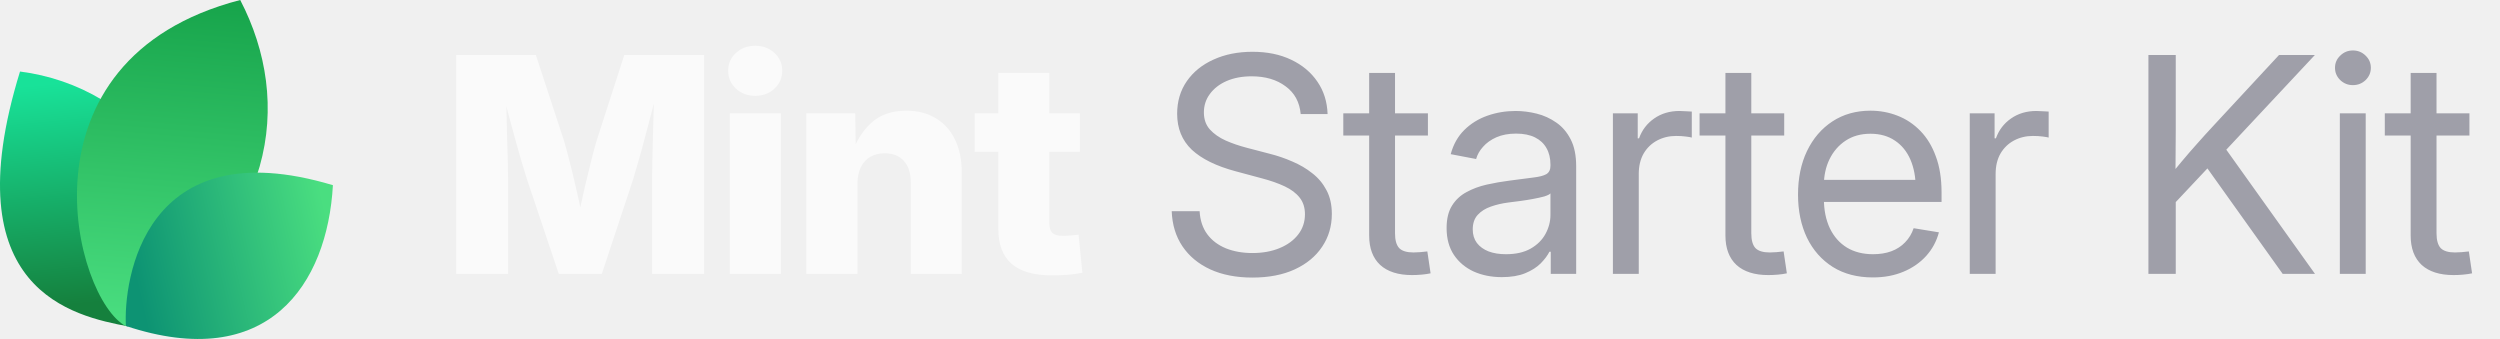
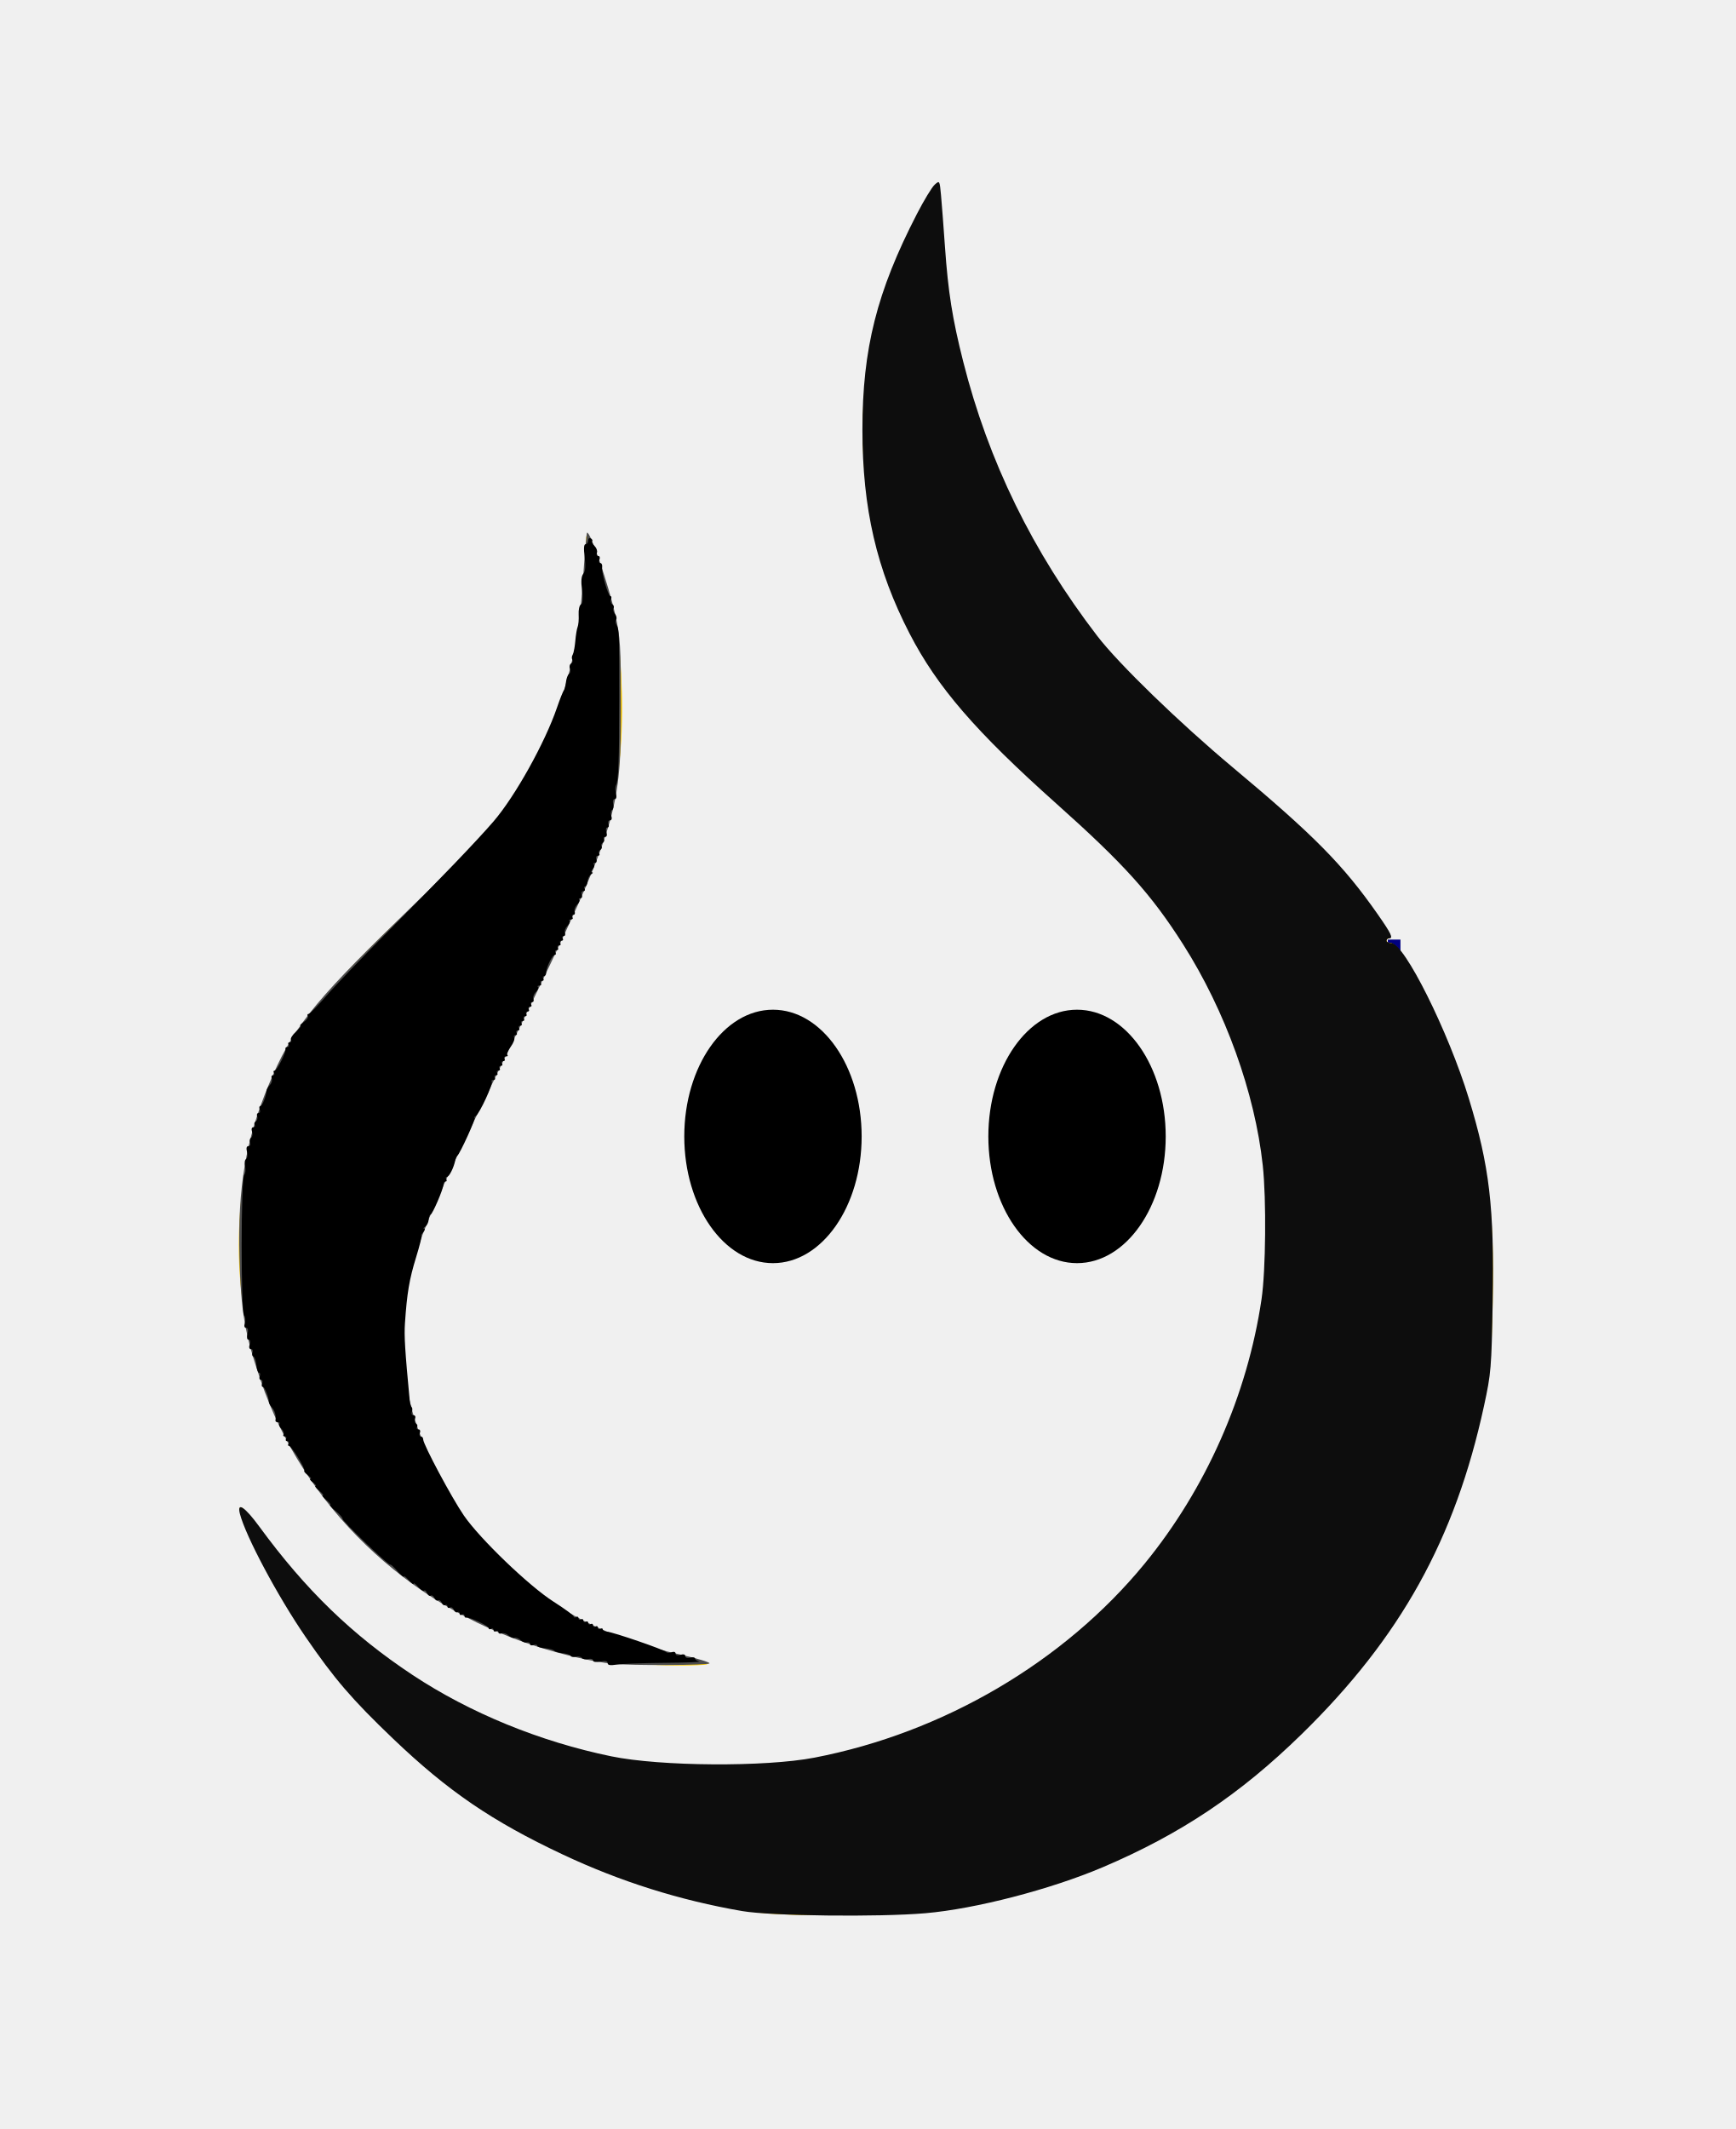
- <svg xmlns="http://www.w3.org/2000/svg" width="177" height="24" viewBox="0 0 177 24" fill="none">
-   <path d="M9.061 23.108C5.268 22.377 -3.391 20.627 1.417 5.064C9.634 6.099 16.973 14.064 9.061 23.108Z" fill="url(#paint0_linear_17557_2145)" />
-   <path d="M8.919 23.094C5.276 21.222 0.784 4.209 17.007 0C20.757 7.193 19.621 16.545 8.919 23.094Z" fill="url(#paint1_linear_17557_2145)" />
-   <path d="M8.914 23.079C8.735 19.882 10.159 9.085 23.57 13.111C23.181 20.123 18.984 26.418 8.914 23.079Z" fill="url(#paint2_linear_17557_2145)" />
-   <path d="M32.301 19.392V3.894H37.938L39.925 9.948C40.036 10.315 40.164 10.787 40.31 11.362C40.462 11.938 40.611 12.552 40.757 13.204C40.91 13.855 41.048 14.483 41.173 15.086C41.305 15.682 41.412 16.192 41.495 16.615H40.695C40.771 16.192 40.871 15.682 40.996 15.086C41.128 14.49 41.267 13.866 41.412 13.214C41.565 12.562 41.714 11.948 41.86 11.373C42.005 10.79 42.133 10.315 42.244 9.948L44.2 3.894H49.848V19.392H46.166V12.704C46.166 12.357 46.173 11.917 46.187 11.383C46.2 10.849 46.214 10.27 46.228 9.646C46.249 9.022 46.266 8.391 46.28 7.753C46.301 7.115 46.311 6.519 46.311 5.964H46.623C46.485 6.561 46.332 7.181 46.166 7.826C45.999 8.471 45.833 9.102 45.666 9.719C45.507 10.336 45.351 10.901 45.198 11.414C45.053 11.928 44.928 12.357 44.824 12.704L42.608 19.392H39.561L37.314 12.704C37.203 12.357 37.072 11.928 36.919 11.414C36.773 10.901 36.614 10.34 36.441 9.729C36.274 9.112 36.104 8.481 35.931 7.836C35.764 7.192 35.608 6.567 35.463 5.964H35.827C35.834 6.512 35.844 7.105 35.858 7.743C35.872 8.374 35.886 9.005 35.9 9.636C35.92 10.26 35.938 10.839 35.952 11.373C35.965 11.907 35.972 12.351 35.972 12.704V19.392H32.301ZM51.668 19.392V8.024H55.288V19.392H51.668ZM53.468 6.786C52.927 6.786 52.473 6.616 52.105 6.276C51.738 5.93 51.554 5.507 51.554 5.007C51.554 4.508 51.738 4.088 52.105 3.749C52.473 3.409 52.927 3.239 53.468 3.239C54.009 3.239 54.463 3.409 54.83 3.749C55.198 4.082 55.382 4.501 55.382 5.007C55.382 5.507 55.198 5.93 54.83 6.276C54.463 6.616 54.009 6.786 53.468 6.786ZM60.708 13.027V19.392H57.088V8.024H60.551L60.593 10.967H60.281C60.593 10.024 61.061 9.268 61.685 8.7C62.309 8.124 63.138 7.836 64.171 7.836C64.975 7.836 65.672 8.017 66.262 8.377C66.851 8.731 67.302 9.234 67.614 9.885C67.933 10.537 68.092 11.307 68.092 12.194V19.392H64.483V12.912C64.483 12.26 64.32 11.754 63.994 11.394C63.675 11.033 63.221 10.853 62.632 10.853C62.25 10.853 61.914 10.936 61.623 11.102C61.332 11.269 61.106 11.515 60.947 11.841C60.787 12.16 60.708 12.555 60.708 13.027ZM76.456 8.024V10.749H69.008V8.024H76.456ZM70.683 5.163H74.292V15.783C74.292 16.102 74.361 16.334 74.5 16.48C74.646 16.625 74.899 16.698 75.259 16.698C75.405 16.698 75.596 16.688 75.831 16.667C76.074 16.646 76.251 16.629 76.362 16.615L76.632 19.309C76.313 19.378 75.963 19.427 75.582 19.455C75.207 19.482 74.836 19.496 74.469 19.496C73.2 19.496 72.25 19.222 71.619 18.674C70.995 18.127 70.683 17.308 70.683 16.22V5.163Z" fill="#FAFAFA" />
-   <path d="M88.667 19.652C87.523 19.652 86.528 19.458 85.682 19.07C84.843 18.681 84.188 18.137 83.716 17.437C83.245 16.736 82.992 15.908 82.957 14.951H84.933C84.968 15.596 85.148 16.14 85.474 16.584C85.8 17.021 86.24 17.354 86.795 17.582C87.35 17.804 87.974 17.915 88.667 17.915C89.388 17.915 90.026 17.801 90.581 17.572C91.143 17.343 91.583 17.024 91.902 16.615C92.228 16.199 92.391 15.717 92.391 15.169C92.391 14.698 92.266 14.306 92.017 13.994C91.767 13.675 91.413 13.408 90.956 13.193C90.498 12.978 89.954 12.787 89.323 12.621L87.502 12.132C86.123 11.765 85.082 11.255 84.382 10.603C83.689 9.944 83.342 9.095 83.342 8.055C83.342 7.174 83.571 6.404 84.028 5.746C84.486 5.087 85.117 4.577 85.921 4.217C86.726 3.849 87.645 3.666 88.678 3.666C89.718 3.666 90.63 3.853 91.413 4.227C92.204 4.602 92.824 5.122 93.275 5.787C93.726 6.446 93.965 7.209 93.993 8.076H92.089C92.013 7.23 91.656 6.574 91.018 6.11C90.387 5.638 89.586 5.403 88.615 5.403C87.95 5.403 87.36 5.513 86.847 5.735C86.341 5.957 85.946 6.262 85.661 6.651C85.377 7.032 85.235 7.469 85.235 7.961C85.235 8.447 85.377 8.849 85.661 9.168C85.946 9.48 86.317 9.74 86.774 9.948C87.232 10.149 87.724 10.319 88.251 10.457L89.884 10.884C90.439 11.023 90.977 11.206 91.496 11.435C92.023 11.657 92.495 11.934 92.911 12.267C93.334 12.593 93.67 12.995 93.92 13.474C94.17 13.945 94.294 14.504 94.294 15.149C94.294 16.015 94.066 16.788 93.608 17.468C93.157 18.148 92.512 18.681 91.673 19.07C90.834 19.458 89.832 19.652 88.667 19.652ZM101.097 8.024V9.594H95.106V8.024H101.097ZM96.937 5.163H98.767V16.521C98.767 17 98.865 17.347 99.059 17.562C99.26 17.77 99.6 17.874 100.078 17.874C100.21 17.874 100.366 17.867 100.546 17.853C100.733 17.832 100.903 17.815 101.056 17.801L101.285 19.351C101.097 19.392 100.886 19.423 100.65 19.444C100.414 19.465 100.189 19.475 99.974 19.475C98.996 19.475 98.244 19.236 97.717 18.758C97.197 18.272 96.937 17.579 96.937 16.677V5.163ZM106.33 19.621C105.595 19.621 104.932 19.489 104.343 19.226C103.754 18.955 103.285 18.564 102.939 18.05C102.592 17.53 102.419 16.896 102.419 16.147C102.419 15.495 102.547 14.965 102.804 14.556C103.06 14.146 103.403 13.828 103.833 13.599C104.263 13.363 104.742 13.186 105.269 13.068C105.796 12.95 106.333 12.857 106.881 12.787C107.574 12.69 108.132 12.617 108.555 12.569C108.978 12.52 109.287 12.441 109.481 12.33C109.675 12.212 109.772 12.014 109.772 11.737V11.654C109.772 11.203 109.679 10.815 109.492 10.489C109.311 10.163 109.041 9.91 108.68 9.729C108.32 9.549 107.872 9.459 107.338 9.459C106.805 9.459 106.34 9.546 105.945 9.719C105.556 9.892 105.241 10.118 104.998 10.395C104.755 10.665 104.593 10.953 104.509 11.258L102.71 10.915C102.897 10.222 103.22 9.65 103.677 9.199C104.135 8.748 104.679 8.412 105.31 8.19C105.941 7.968 106.607 7.857 107.307 7.857C107.8 7.857 108.295 7.92 108.795 8.044C109.301 8.169 109.765 8.381 110.188 8.679C110.611 8.97 110.951 9.369 111.208 9.875C111.464 10.374 111.593 11.005 111.593 11.768V19.392H109.793V17.822H109.7C109.568 18.085 109.363 18.359 109.086 18.643C108.809 18.921 108.444 19.153 107.994 19.34C107.543 19.527 106.988 19.621 106.33 19.621ZM106.621 17.998C107.321 17.998 107.904 17.867 108.368 17.603C108.84 17.333 109.19 16.986 109.419 16.563C109.654 16.133 109.772 15.682 109.772 15.211V13.692C109.703 13.769 109.554 13.841 109.325 13.911C109.096 13.973 108.829 14.032 108.524 14.088C108.226 14.143 107.921 14.192 107.609 14.233C107.304 14.275 107.033 14.309 106.798 14.337C106.354 14.393 105.938 14.49 105.549 14.628C105.168 14.76 104.86 14.954 104.624 15.211C104.388 15.467 104.27 15.811 104.27 16.241C104.27 16.615 104.367 16.934 104.561 17.198C104.762 17.461 105.04 17.662 105.393 17.801C105.747 17.933 106.156 17.998 106.621 17.998ZM114.193 19.392V8.024H115.951V9.792H116.045C116.253 9.209 116.61 8.741 117.116 8.388C117.622 8.034 118.219 7.857 118.905 7.857C119.058 7.857 119.217 7.864 119.384 7.878C119.55 7.885 119.682 7.892 119.779 7.899V9.74C119.716 9.719 119.578 9.695 119.363 9.667C119.155 9.639 118.922 9.625 118.666 9.625C118.174 9.625 117.726 9.733 117.324 9.948C116.922 10.163 116.603 10.471 116.367 10.874C116.138 11.276 116.024 11.758 116.024 12.319V19.392H114.193ZM126.322 8.024V9.594H120.33V8.024H126.322ZM122.161 5.163H123.992V16.521C123.992 17 124.089 17.347 124.283 17.562C124.484 17.77 124.824 17.874 125.302 17.874C125.434 17.874 125.59 17.867 125.77 17.853C125.958 17.832 126.127 17.815 126.28 17.801L126.509 19.351C126.322 19.392 126.11 19.423 125.874 19.444C125.639 19.465 125.413 19.475 125.198 19.475C124.221 19.475 123.468 19.236 122.941 18.758C122.421 18.272 122.161 17.579 122.161 16.677V5.163ZM132.604 19.642C131.502 19.642 130.555 19.396 129.765 18.903C128.974 18.404 128.364 17.714 127.934 16.834C127.511 15.946 127.3 14.927 127.3 13.775C127.3 12.611 127.511 11.584 127.934 10.697C128.364 9.802 128.964 9.102 129.734 8.596C130.51 8.089 131.408 7.836 132.428 7.836C133.1 7.836 133.738 7.954 134.341 8.19C134.952 8.426 135.489 8.783 135.954 9.261C136.425 9.74 136.793 10.343 137.056 11.071C137.327 11.792 137.462 12.645 137.462 13.63V14.296H128.433V12.735H136.463L135.631 13.297C135.631 12.541 135.506 11.876 135.257 11.3C135.007 10.725 134.643 10.277 134.165 9.958C133.686 9.632 133.107 9.469 132.428 9.469C131.748 9.469 131.162 9.632 130.67 9.958C130.177 10.284 129.796 10.725 129.526 11.279C129.262 11.827 129.13 12.441 129.13 13.12V14.046C129.13 14.864 129.273 15.572 129.557 16.168C129.841 16.757 130.243 17.211 130.763 17.53C131.283 17.842 131.901 17.998 132.615 17.998C133.093 17.998 133.523 17.929 133.905 17.79C134.293 17.645 134.619 17.433 134.882 17.156C135.153 16.879 135.354 16.546 135.486 16.157L137.275 16.449C137.108 17.08 136.81 17.634 136.38 18.113C135.95 18.591 135.413 18.966 134.768 19.236C134.123 19.507 133.402 19.642 132.604 19.642ZM139.459 19.392V8.024H141.217V9.792H141.311C141.519 9.209 141.876 8.741 142.382 8.388C142.888 8.034 143.485 7.857 144.171 7.857C144.324 7.857 144.483 7.864 144.649 7.878C144.816 7.885 144.948 7.892 145.045 7.899V9.74C144.982 9.719 144.844 9.695 144.629 9.667C144.421 9.639 144.188 9.625 143.932 9.625C143.439 9.625 142.992 9.733 142.59 9.948C142.188 10.163 141.869 10.471 141.633 10.874C141.404 11.276 141.29 11.758 141.29 12.319V19.392H139.459ZM153.429 14.961V12.715C153.783 12.257 154.136 11.82 154.49 11.404C154.844 10.981 155.204 10.565 155.572 10.156C155.939 9.74 156.314 9.327 156.695 8.918L161.355 3.894H163.893L157.277 10.967H157.184L153.429 14.961ZM152.108 19.392V3.894H154.043V9.241L154.022 12.559L154.043 13.505V19.392H152.108ZM161.615 19.392L155.967 11.477L157.173 9.969L163.903 19.392H161.615ZM165.661 19.392V8.024H167.492V19.392H165.661ZM166.587 6.027C166.24 6.027 165.942 5.909 165.692 5.673C165.443 5.43 165.318 5.139 165.318 4.799C165.318 4.459 165.443 4.172 165.692 3.936C165.942 3.693 166.24 3.572 166.587 3.572C166.934 3.572 167.232 3.693 167.482 3.936C167.731 4.172 167.856 4.459 167.856 4.799C167.856 5.139 167.731 5.43 167.482 5.673C167.232 5.909 166.934 6.027 166.587 6.027ZM174.836 8.024V9.594H168.844V8.024H174.836ZM170.675 5.163H172.506V16.521C172.506 17 172.603 17.347 172.797 17.562C172.998 17.77 173.338 17.874 173.816 17.874C173.948 17.874 174.104 17.867 174.284 17.853C174.472 17.832 174.641 17.815 174.794 17.801L175.023 19.351C174.836 19.392 174.624 19.423 174.388 19.444C174.153 19.465 173.927 19.475 173.712 19.475C172.735 19.475 171.982 19.236 171.455 18.758C170.935 18.272 170.675 17.579 170.675 16.677V5.163Z" fill="#9F9FA9" />
-   <defs>
-     <linearGradient id="paint0_linear_17557_2145" x1="3.776" y1="5.916" x2="5.232" y2="21.559" gradientUnits="userSpaceOnUse">
-       <stop stop-color="#18E299" />
-       <stop offset="1" stop-color="#15803D" />
-     </linearGradient>
-     <linearGradient id="paint1_linear_17557_2145" x1="12.171" y1="-0.718" x2="10.19" y2="22.983" gradientUnits="userSpaceOnUse">
-       <stop stop-color="#16A34A" />
-       <stop offset="1" stop-color="#4ADE80" />
-     </linearGradient>
-     <linearGradient id="paint2_linear_17557_2145" x1="23.133" y1="15.353" x2="9.338" y2="18.52" gradientUnits="userSpaceOnUse">
-       <stop stop-color="#4ADE80" />
-       <stop offset="1" stop-color="#0D9373" />
-     </linearGradient>
-   </defs>
+ <svg xmlns="http://www.w3.org/2000/svg" width="137px" height="168px" viewBox="0 0 137 168" version="1.1">
+   <g id="logo_chatbot_3" stroke="none" fill="none" transform="translate(0, 0)" fill-rule="evenodd">
+     <ellipse id="path24" fill="#000000" cx="85.009" cy="89.676" rx="7" ry="10" />
+     <ellipse id="path24" fill="#000000" cx="61.009" cy="89.676" rx="7" ry="10" />
+     <g id="svg6" stroke-width="1" transform="translate(18.847, 14.3756)">
+       <path d="M87.597,55.288 C94.716,63.882 98.982,74.833 98.982,86.76 C98.982,114.376 76.111,136.764 47.898,136.764 C26.086,136.764 7.467,123.382 0.141,104.547 C7.801,117.003 21.747,125.334 37.682,125.334 C61.864,125.334 81.468,106.146 81.468,82.474 C81.468,68.599 74.733,56.264 64.288,48.431 C57.793,42.361 57.793,42.361 54.031,37.112 C51.055,31.94 49.358,25.97 49.358,19.611 C49.358,12.46 51.505,5.8 55.202,0.214 C55.198,0.488 55.196,0.763 55.196,1.038 C55.196,19.531 64.17,35.972 78.087,46.418 C81.82,49.099 84.656,51.738 87.597,55.288 Z" id="path1" fill="#FFFFFF" />
+       <path d="M1.637,74.078 C0.665,77.157 0.141,80.426 0.141,83.813 C0.141,102.142 15.459,117 34.354,117 C35.275,117 36.188,116.965 37.091,116.896 L37.091,116.869 C23.26,115.537 12.458,104.218 12.458,90.45 C12.458,80.979 24.698,63.906 28.753,51.068 C29.725,47.99 30.248,44.721 30.248,41.333 C30.248,36.615 29.233,32.127 27.404,28.063 C27.475,28.938 27.511,29.821 27.511,30.713 C27.511,41.441 22.264,50.98 14.123,57.047 C3.67,66.561 2.753,70.543 1.637,74.078 Z" id="path2" fill="#FFFFFF" />
+       <rect id="rect8" fill="#000080" x="90.69" y="59.767" width="1" height="1" />
+       <line x1="2.776" y1="126.079" x2="12.735" y2="138" id="path9" fill="#FFCC00" />
+       <path d="M42.998,136.668 C25.865,134.876 11.191,125.385 2.977,110.78 C1.667,108.451 -0.092,104.565 0.164,104.565 C0.247,104.565 0.738,105.214 1.254,106.008 C2.564,108.02 4.861,110.753 6.947,112.782 C21.618,127.05 44.396,129.292 61.627,118.163 C72.15,111.367 78.998,100.83 80.936,88.452 C81.41,85.426 81.415,79.641 80.947,76.54 C80.251,71.938 78.846,67.56 76.723,63.386 C73.967,57.966 70.379,53.601 65.024,49.149 C59.585,44.627 55.155,39.584 53.108,35.584 C50.473,30.435 49.346,25.648 49.352,19.625 C49.357,14.419 50.063,10.732 51.921,6.214 C52.824,4.017 54.763,0.399 55.167,0.156 C55.282,0.087 55.352,0.852 55.352,2.166 C55.352,14.034 60.12,26.892 68.181,36.762 C70.577,39.696 74.926,43.814 78.694,46.717 C82.391,49.565 85.141,52.151 87.484,54.985 C89.348,57.238 91.066,59.673 90.791,59.673 C90.683,59.673 90.594,59.757 90.594,59.86 C90.594,59.962 90.745,60.046 90.929,60.047 C91.586,60.048 94.713,66.027 96.141,70.011 C97.129,72.769 98.095,76.556 98.565,79.511 C99.065,82.653 99.074,90.848 98.582,93.947 C96.808,105.107 91.997,114.388 83.899,122.271 C75.932,130.025 66.824,134.524 55.414,136.339 C53.588,136.63 44.846,136.861 42.998,136.668 L42.998,136.668 Z" id="path10" fill="#FFCC00" />
+       <path d="M40.727,136.502 C31.255,134.997 22.848,131.423 15.704,125.866 C13.616,124.241 9.838,120.568 8.166,118.535 C6.346,116.324 3.861,112.655 2.614,110.339 C1.395,108.074 -0.081,104.766 0.065,104.624 C0.244,104.45 0.488,104.71 1.529,106.184 C7.516,114.667 16.022,120.719 25.805,123.457 C30.132,124.667 32.452,124.958 37.731,124.951 C42.724,124.944 44.291,124.776 48.08,123.842 C58.965,121.158 68.682,114.272 74.536,105.092 C78.115,99.481 80.432,92.834 81.043,86.424 C81.305,83.673 81.146,78.329 80.728,75.879 C79.568,69.075 76.635,62.333 72.512,56.993 C70.46,54.336 68.482,52.316 64.736,49.055 C56.962,42.288 53.4,37.625 51.142,31.257 C48.681,24.314 48.607,15.557 50.952,8.548 C51.958,5.542 54.887,-0.261 55.23,0.073 C55.286,0.127 55.421,1.804 55.53,3.798 C55.763,8.048 56.094,10.37 56.975,13.944 C59.059,22.391 63.024,30.299 68.504,36.937 C70.348,39.17 74.693,43.327 77.733,45.764 C84.065,50.841 86.919,53.705 89.933,58.01 C90.542,58.88 90.928,59.596 90.808,59.635 C90.469,59.745 90.56,60.046 90.932,60.046 C91.918,60.046 95.666,67.71 97.081,72.619 C98.717,78.296 99.123,81.721 98.97,88.543 C98.884,92.385 98.79,93.508 98.376,95.624 C96.25,106.495 91.648,114.905 83.574,122.674 C79.417,126.675 75.549,129.378 70.579,131.758 C66.822,133.557 64.569,134.374 60.823,135.297 C55.826,136.529 54.924,136.631 48.361,136.705 C43.818,136.756 42.025,136.708 40.727,136.502 L40.727,136.502 Z" id="path11" fill="#FFCC00" />
+       <path d="M30.069,116.842 C21.803,115.807 13.963,111.78 8.614,105.821 C0.649,96.95 -1.908,85.211 1.626,73.737 C3.524,67.573 6.428,63.881 16.557,54.75 C18.872,52.663 20.335,50.995 21.879,48.684 C25.54,43.203 27.364,37.153 27.401,30.373 L27.415,27.914 L27.762,28.672 C28.411,30.091 29.139,32.381 29.622,34.527 C30.283,37.464 30.457,42.935 29.988,46.039 C29.145,51.622 27.675,55.283 20.775,68.987 C15.35,79.763 13.728,83.572 12.923,87.428 C12.524,89.341 12.623,93.591 13.119,95.81 C14.101,100.199 16.339,104.495 19.495,108.044 C20.726,109.429 23.717,111.857 25.541,112.952 C28.39,114.662 32.289,116.07 35.432,116.524 C36.222,116.639 36.951,116.802 37.051,116.888 C37.281,117.086 31.728,117.049 30.069,116.841 L30.069,116.842 Z" id="path12" fill="#FFCC00" />
+       <path d="M28.441,116.683 C11.935,113.828 -0.012,100.069 0,83.926 C0.005,77.079 1.94,70.658 5.41,65.975 C7.208,63.547 10.359,60.255 14.513,56.463 C16.563,54.592 18.776,52.432 19.431,51.664 C22.585,47.962 24.838,43.747 26.047,39.28 C26.852,36.307 27.018,35.213 27.27,31.267 L27.495,27.728 L28.128,29.299 C29.792,33.432 30.355,37.038 30.213,42.658 C30.03,49.896 29.147,52.387 20.799,69.222 C13.804,83.329 12.831,85.969 12.831,90.852 C12.831,93.963 13.096,95.67 13.977,98.252 C16.397,105.338 21.138,110.748 27.675,113.88 C30.376,115.174 32.104,115.757 34.858,116.299 C35.964,116.517 36.951,116.774 37.051,116.87 C37.39,117.196 30.548,117.047 28.441,116.683 L28.441,116.683 Z" id="path13" fill="#FFCC00" />
+       <path d="M29.495,116.915 C27.973,116.757 25.624,116.217 23.464,115.53 C13.231,112.273 5.113,104.447 1.738,94.587 C0.466,90.871 0.169,89.144 0.054,84.82 C-0.091,79.316 0.541,75.597 2.364,71.222 C4.18,66.864 5.774,64.832 12.52,58.276 C19.06,51.921 19.861,51.075 21.279,49.027 C23.575,45.707 25.142,42.304 26.113,38.532 C26.729,36.139 26.948,34.587 27.206,30.804 C27.321,29.115 27.447,27.702 27.486,27.664 C27.705,27.451 29.176,31.727 29.72,34.154 C30.117,35.928 30.158,36.595 30.161,41.326 C30.167,50.231 29.967,50.813 19.871,71.408 C13.746,83.903 13.023,85.984 13.023,91.129 C13.023,95.358 13.61,97.718 15.692,101.864 C17.171,104.808 18.777,106.96 21.159,109.192 C25.012,112.8 29.127,114.898 34.906,116.201 C36.143,116.48 37.156,116.784 37.156,116.877 C37.156,117.036 30.953,117.067 29.495,116.915 L29.495,116.915 Z" id="path15" fill="#4D4D4D" />
+       <path d="M39.742,136.429 C34.805,135.579 30.115,134.101 25.568,131.962 C19.988,129.337 16.515,126.968 12.189,122.836 C8.938,119.73 7.546,118.111 5.262,114.78 C3.066,111.578 0.54,106.84 0.088,105.077 C-0.162,104.101 0.478,104.526 1.63,106.101 C5.276,111.084 8.956,114.645 13.714,117.795 C18.241,120.792 23.778,123.059 29.399,124.216 C33.283,125.016 41.552,125.07 45.435,124.321 C55.61,122.359 65.138,116.767 71.48,109.035 C76.33,103.12 79.603,95.726 80.724,88.149 C81.06,85.879 81.112,80.263 80.822,77.586 C80.203,71.87 77.866,65.381 74.545,60.16 C72.02,56.191 69.882,53.817 64.532,49.041 C58.161,43.354 55.121,39.833 52.949,35.627 C50.343,30.582 49.223,25.741 49.223,19.529 C49.223,13.146 50.363,8.63 53.521,2.512 C54.083,1.423 54.717,0.38 54.93,0.193 C55.315,-0.145 55.319,-0.138 55.427,1.031 C55.487,1.679 55.627,3.508 55.738,5.096 C55.988,8.668 56.322,10.771 57.176,14.151 C59.164,22.022 62.656,29.166 67.769,35.822 C69.458,38.02 74.234,42.651 78.432,46.161 C84.869,51.543 87.159,53.861 89.876,57.744 C90.978,59.319 91.145,59.673 90.786,59.673 C90.68,59.673 90.594,59.757 90.594,59.86 C90.594,59.962 90.762,60.046 90.968,60.046 C91.99,60.046 95.473,67.023 97.085,72.3 C98.72,77.652 99.099,80.878 98.969,88.307 C98.876,93.593 98.844,93.982 98.284,96.566 C96.004,107.085 91.696,114.84 83.896,122.464 C79.044,127.207 74.338,130.354 68.19,132.969 C64.078,134.717 58.136,136.258 54.195,136.597 C50.502,136.915 41.989,136.816 39.742,136.429 L39.742,136.429 Z" id="path18" fill="#0D0D0D" />
+       <path d="M28.537,116.737 C28.179,116.807 27.962,116.772 27.962,116.646 C27.962,116.534 27.79,116.486 27.58,116.54 C27.369,116.593 27.144,116.554 27.079,116.452 C27.014,116.35 26.803,116.307 26.609,116.357 C26.415,116.406 26.231,116.377 26.2,116.293 C26.169,116.208 25.884,116.112 25.568,116.08 C25.252,116.047 24.944,115.955 24.883,115.875 C24.823,115.796 24.5,115.712 24.166,115.689 C23.831,115.666 23.558,115.576 23.558,115.488 C23.557,115.4 23.428,115.377 23.27,115.436 C23.112,115.494 22.983,115.455 22.983,115.347 C22.983,115.239 22.876,115.186 22.745,115.228 C22.614,115.27 22.389,115.19 22.244,115.049 C22.099,114.908 21.883,114.824 21.765,114.863 C21.646,114.901 21.43,114.816 21.284,114.674 C21.137,114.532 20.9,114.46 20.755,114.513 C20.611,114.567 20.493,114.525 20.493,114.42 C20.493,114.315 20.406,114.28 20.301,114.344 C20.196,114.407 20.11,114.365 20.11,114.251 C20.11,114.136 20.023,114.094 19.918,114.157 C19.813,114.221 19.726,114.197 19.726,114.104 C19.726,113.918 18.195,113.198 17.959,113.273 C17.878,113.298 17.811,113.23 17.811,113.122 C17.811,113.013 17.725,112.976 17.62,113.04 C17.514,113.103 17.428,113.061 17.428,112.947 C17.428,112.832 17.351,112.785 17.257,112.841 C17.162,112.898 17.034,112.814 16.971,112.654 C16.908,112.495 16.769,112.416 16.663,112.48 C16.557,112.544 16.47,112.502 16.47,112.388 C16.47,112.273 16.393,112.226 16.299,112.283 C16.205,112.339 16.076,112.255 16.013,112.096 C15.95,111.936 15.821,111.852 15.726,111.909 C15.631,111.966 15.501,111.883 15.438,111.723 C15.375,111.563 15.246,111.48 15.151,111.537 C15.056,111.594 14.924,111.503 14.858,111.336 C14.792,111.168 14.686,111.081 14.623,111.143 C14.559,111.204 14.349,111.069 14.155,110.843 C13.96,110.617 13.799,110.504 13.795,110.592 C13.792,110.681 13.619,110.555 13.412,110.313 C13.205,110.071 13.033,109.943 13.029,110.027 C13.026,110.112 12.797,109.92 12.52,109.6 C12.244,109.281 11.986,109.05 11.947,109.087 C11.844,109.188 8.129,105.611 8.186,105.466 C8.213,105.399 7.97,105.126 7.646,104.861 C7.321,104.595 7.127,104.375 7.214,104.372 C7.301,104.368 7.169,104.201 6.92,104 C6.672,103.798 6.542,103.63 6.633,103.627 C6.724,103.623 6.594,103.456 6.346,103.254 C6.097,103.053 5.968,102.885 6.058,102.882 C6.149,102.879 6.056,102.753 5.852,102.603 C5.647,102.452 5.561,102.327 5.66,102.323 C5.759,102.32 5.668,102.191 5.457,102.036 C5.246,101.881 5.117,101.722 5.17,101.682 C5.305,101.58 4.167,99.722 3.969,99.722 C3.88,99.722 3.86,99.638 3.925,99.535 C3.99,99.433 3.947,99.349 3.829,99.349 C3.711,99.349 3.668,99.265 3.733,99.163 C3.798,99.06 3.755,98.976 3.638,98.976 C3.52,98.976 3.472,98.899 3.532,98.805 C3.592,98.711 3.515,98.511 3.361,98.362 C3.207,98.212 3.135,98.038 3.2,97.974 C3.265,97.911 3.218,97.859 3.095,97.859 C2.972,97.859 2.882,97.796 2.894,97.719 C2.955,97.343 2.848,96.93 2.632,96.708 C2.5,96.573 2.388,96.378 2.382,96.276 C2.357,95.833 2.05,95.065 1.899,95.065 C1.808,95.065 1.784,94.939 1.845,94.785 C1.905,94.632 1.862,94.506 1.749,94.506 C1.635,94.506 1.592,94.38 1.653,94.227 C1.714,94.073 1.689,93.947 1.599,93.947 C1.509,93.947 1.415,93.675 1.391,93.343 C1.367,93.011 1.264,92.712 1.162,92.679 C1.061,92.646 1.025,92.499 1.083,92.352 C1.141,92.205 1.087,92.084 0.964,92.084 C0.826,92.084 0.786,91.94 0.86,91.712 C0.931,91.495 0.895,91.339 0.774,91.339 C0.648,91.339 0.613,91.156 0.686,90.874 C0.763,90.575 0.725,90.408 0.581,90.408 C0.441,90.408 0.403,90.263 0.48,90.027 C0.549,89.817 0.52,89.544 0.417,89.421 C0.16,89.116 0.167,78.657 0.423,78.349 C0.529,78.223 0.563,77.914 0.498,77.662 C0.433,77.411 0.467,77.153 0.573,77.09 C0.679,77.026 0.713,76.769 0.649,76.519 C0.573,76.225 0.613,76.065 0.764,76.065 C0.892,76.065 0.949,75.942 0.889,75.792 C0.83,75.641 0.867,75.467 0.972,75.404 C1.077,75.34 1.111,75.128 1.047,74.932 C0.979,74.724 1.021,74.575 1.146,74.575 C1.265,74.575 1.312,74.497 1.252,74.402 C1.191,74.306 1.235,74.172 1.349,74.103 C1.463,74.035 1.511,73.861 1.454,73.718 C1.397,73.575 1.444,73.457 1.557,73.457 C1.671,73.457 1.714,73.332 1.653,73.178 C1.592,73.024 1.617,72.899 1.708,72.899 C1.859,72.899 2.165,72.13 2.19,71.688 C2.196,71.585 2.314,71.386 2.452,71.245 C2.589,71.103 2.657,70.873 2.601,70.732 C2.546,70.592 2.589,70.477 2.697,70.477 C2.806,70.477 2.841,70.393 2.776,70.291 C2.711,70.188 2.736,70.105 2.831,70.105 C3.022,70.105 3.762,68.615 3.685,68.385 C3.659,68.306 3.729,68.242 3.84,68.242 C3.952,68.242 3.99,68.158 3.925,68.056 C3.86,67.953 3.903,67.869 4.021,67.869 C4.138,67.869 4.182,67.786 4.117,67.684 C4.052,67.582 4.232,67.289 4.517,67.032 C4.801,66.775 4.959,66.565 4.868,66.565 C4.776,66.565 4.895,66.434 5.13,66.273 C5.366,66.113 5.51,65.903 5.449,65.808 C5.388,65.712 5.416,65.634 5.511,65.634 C5.606,65.634 6.244,64.984 6.93,64.19 C7.615,63.397 9.848,61.066 11.892,59.013 C15.873,55.013 18.858,51.897 20.117,50.431 C21.817,48.449 24.161,44.246 25.112,41.471 C25.35,40.777 25.594,40.166 25.653,40.115 C25.712,40.064 25.788,39.772 25.822,39.465 C25.856,39.159 25.967,38.859 26.068,38.799 C26.169,38.738 26.2,38.557 26.136,38.396 C26.073,38.235 26.114,38.048 26.229,37.979 C26.343,37.91 26.387,37.776 26.326,37.681 C26.266,37.585 26.278,37.41 26.353,37.292 C26.428,37.173 26.521,36.691 26.56,36.221 C26.599,35.75 26.683,35.239 26.747,35.086 C26.812,34.932 26.847,34.501 26.826,34.127 C26.804,33.753 26.884,33.389 27.003,33.317 C27.148,33.23 27.176,32.853 27.09,32.179 C27.001,31.488 27.034,31.084 27.196,30.895 C27.359,30.704 27.391,30.3 27.301,29.592 C27.212,28.907 27.237,28.566 27.374,28.566 C27.487,28.566 27.579,28.436 27.579,28.276 C27.579,28.116 27.671,28.041 27.784,28.108 C27.896,28.176 27.943,28.275 27.889,28.328 C27.834,28.381 27.919,28.551 28.078,28.706 C28.237,28.86 28.322,29.102 28.267,29.242 C28.211,29.383 28.259,29.498 28.372,29.498 C28.485,29.498 28.528,29.623 28.468,29.777 C28.407,29.931 28.44,30.056 28.541,30.056 C28.642,30.056 28.704,30.203 28.68,30.382 C28.621,30.825 29.147,32.664 29.333,32.664 C29.415,32.664 29.436,32.782 29.38,32.925 C29.323,33.068 29.371,33.242 29.485,33.31 C29.599,33.379 29.641,33.517 29.577,33.617 C29.514,33.717 29.563,33.917 29.686,34.061 C29.81,34.206 29.855,34.412 29.787,34.519 C29.719,34.626 29.733,34.818 29.819,34.946 C30.019,35.247 30.033,35.644 30.031,40.767 C30.028,45.59 29.966,47.277 29.779,47.571 C29.708,47.682 29.703,47.978 29.768,48.228 C29.841,48.511 29.803,48.684 29.668,48.684 C29.544,48.684 29.493,48.845 29.55,49.056 C29.605,49.261 29.569,49.477 29.469,49.537 C29.369,49.597 29.34,49.807 29.404,50.003 C29.474,50.216 29.43,50.36 29.296,50.36 C29.172,50.36 29.12,50.486 29.181,50.639 C29.242,50.793 29.202,50.919 29.093,50.919 C28.981,50.919 28.948,51.082 29.016,51.291 C29.088,51.513 29.05,51.664 28.922,51.664 C28.803,51.664 28.756,51.742 28.816,51.837 C28.877,51.933 28.837,52.064 28.729,52.129 C28.62,52.195 28.577,52.321 28.633,52.409 C28.689,52.497 28.646,52.623 28.537,52.688 C28.428,52.754 28.389,52.885 28.449,52.981 C28.51,53.076 28.459,53.154 28.336,53.154 C28.213,53.154 28.163,53.28 28.223,53.433 C28.284,53.587 28.236,53.713 28.116,53.713 C27.996,53.713 27.955,53.768 28.025,53.835 C28.094,53.903 28.055,54.07 27.937,54.208 C27.82,54.345 27.799,54.459 27.891,54.461 C27.983,54.462 27.946,54.533 27.809,54.617 C27.672,54.702 27.546,54.952 27.529,55.173 C27.512,55.394 27.425,55.575 27.336,55.575 C27.247,55.575 27.227,55.659 27.292,55.762 C27.357,55.864 27.31,55.948 27.187,55.948 C27.064,55.948 27.013,56.074 27.074,56.227 C27.135,56.381 27.086,56.507 26.967,56.507 C26.847,56.507 26.803,56.559 26.868,56.622 C26.933,56.686 26.856,56.864 26.697,57.019 C26.538,57.173 26.453,57.415 26.509,57.555 C26.564,57.696 26.521,57.811 26.413,57.811 C26.305,57.811 26.269,57.895 26.334,57.997 C26.4,58.099 26.347,58.183 26.218,58.183 C26.089,58.183 26.037,58.235 26.102,58.299 C26.167,58.362 26.09,58.54 25.931,58.695 C25.772,58.85 25.687,59.091 25.743,59.232 C25.798,59.372 25.755,59.487 25.647,59.487 C25.538,59.487 25.503,59.571 25.568,59.673 C25.633,59.776 25.59,59.86 25.473,59.86 C25.355,59.86 25.312,59.944 25.377,60.046 C25.442,60.148 25.399,60.232 25.281,60.232 C25.163,60.232 25.12,60.316 25.185,60.419 C25.25,60.521 25.207,60.605 25.089,60.605 C24.972,60.605 24.929,60.689 24.994,60.791 C25.059,60.894 25.031,60.977 24.932,60.977 C24.736,60.977 24.259,61.981 24.259,62.395 C24.259,62.537 24.183,62.654 24.089,62.654 C23.995,62.654 23.971,62.738 24.036,62.84 C24.101,62.942 24.058,63.026 23.94,63.026 C23.822,63.026 23.779,63.11 23.844,63.213 C23.91,63.315 23.857,63.399 23.728,63.399 C23.599,63.399 23.547,63.451 23.612,63.514 C23.677,63.578 23.6,63.756 23.441,63.911 C23.282,64.065 23.197,64.307 23.253,64.447 C23.308,64.588 23.265,64.703 23.157,64.703 C23.049,64.703 23.013,64.787 23.078,64.889 C23.143,64.991 23.1,65.075 22.983,65.075 C22.865,65.075 22.822,65.159 22.887,65.262 C22.952,65.364 22.909,65.448 22.791,65.448 C22.673,65.448 22.63,65.532 22.695,65.634 C22.76,65.737 22.717,65.82 22.599,65.82 C22.482,65.82 22.439,65.904 22.504,66.007 C22.569,66.109 22.526,66.193 22.408,66.193 C22.29,66.193 22.247,66.277 22.312,66.379 C22.377,66.482 22.334,66.565 22.216,66.565 C22.099,66.565 22.056,66.649 22.121,66.752 C22.186,66.854 22.143,66.938 22.025,66.938 C21.907,66.938 21.864,67.022 21.929,67.124 C21.994,67.227 21.951,67.311 21.833,67.311 C21.716,67.311 21.673,67.395 21.738,67.498 C21.804,67.601 21.682,67.925 21.468,68.218 C21.254,68.51 21.133,68.803 21.201,68.868 C21.268,68.934 21.217,68.987 21.088,68.987 C20.959,68.987 20.906,69.071 20.971,69.173 C21.037,69.276 20.993,69.359 20.876,69.359 C20.758,69.359 20.715,69.443 20.78,69.546 C20.845,69.648 20.802,69.732 20.684,69.732 C20.566,69.732 20.523,69.816 20.588,69.918 C20.653,70.021 20.61,70.105 20.493,70.105 C20.375,70.105 20.332,70.188 20.397,70.291 C20.462,70.393 20.419,70.477 20.301,70.477 C20.183,70.477 20.14,70.561 20.205,70.663 C20.27,70.766 20.218,70.85 20.089,70.85 C19.96,70.85 19.905,70.899 19.966,70.959 C20.113,71.101 19.006,73.5 18.709,73.683 C18.584,73.761 18.541,73.826 18.613,73.827 C18.748,73.83 17.471,76.643 17.259,76.81 C17.194,76.862 17.116,77.029 17.086,77.183 C16.975,77.754 16.61,78.487 16.436,78.487 C16.337,78.487 16.31,78.571 16.375,78.673 C16.44,78.775 16.416,78.859 16.322,78.859 C16.228,78.859 16.151,78.971 16.151,79.107 C16.151,79.443 15.28,81.467 15.135,81.467 C15.072,81.467 15.006,81.648 14.988,81.869 C14.971,82.091 14.845,82.341 14.708,82.425 C14.571,82.51 14.534,82.58 14.626,82.582 C14.718,82.583 14.686,82.71 14.555,82.864 C14.424,83.018 14.362,83.143 14.417,83.143 C14.472,83.143 14.278,83.919 13.986,84.866 C13.461,86.568 13.275,87.67 13.116,90.033 C13.047,91.053 13.115,92.164 13.491,96.134 C13.513,96.364 13.583,96.603 13.647,96.665 C13.71,96.727 13.716,96.895 13.659,97.039 C13.603,97.182 13.661,97.3 13.789,97.3 C13.917,97.3 13.973,97.423 13.914,97.573 C13.854,97.724 13.889,97.897 13.992,97.959 C14.094,98.02 14.129,98.149 14.068,98.244 C14.007,98.34 14.058,98.418 14.181,98.418 C14.304,98.418 14.355,98.543 14.294,98.697 C14.234,98.851 14.267,98.976 14.37,98.976 C14.472,98.976 14.555,99.081 14.555,99.21 C14.555,99.603 16.809,103.82 17.762,105.209 C19.023,107.048 22.918,110.788 24.85,112.017 C25.719,112.569 26.43,113.093 26.43,113.181 C26.43,113.269 26.516,113.289 26.622,113.226 C26.727,113.163 26.813,113.205 26.813,113.319 C26.813,113.434 26.899,113.476 27.005,113.412 C27.11,113.349 27.196,113.391 27.196,113.505 C27.196,113.62 27.282,113.662 27.388,113.599 C27.493,113.535 27.579,113.577 27.579,113.692 C27.579,113.806 27.666,113.848 27.771,113.785 C27.876,113.722 27.962,113.764 27.962,113.878 C27.962,113.993 28.049,114.034 28.154,113.971 C28.259,113.908 28.346,113.95 28.346,114.064 C28.346,114.179 28.432,114.221 28.537,114.157 C28.642,114.094 28.729,114.113 28.729,114.2 C28.729,114.286 28.879,114.367 29.064,114.379 C29.534,114.409 33.589,115.802 33.724,115.98 C33.785,116.06 33.979,116.072 34.155,116.007 C34.342,115.937 34.475,115.978 34.475,116.106 C34.475,116.24 34.623,116.279 34.858,116.206 C35.094,116.134 35.241,116.173 35.241,116.309 C35.241,116.438 35.4,116.489 35.624,116.432 C35.834,116.378 36.007,116.404 36.007,116.49 C36.007,116.575 36.158,116.683 36.342,116.73 C36.526,116.777 35.298,116.826 33.613,116.839 C31.927,116.852 30.225,116.914 29.83,116.978 C29.318,117.06 29.112,117.026 29.112,116.859 C29.112,116.699 28.931,116.661 28.537,116.737 Z" id="path19" fill="#000000" />
+     </g>
+   </g>
</svg>
